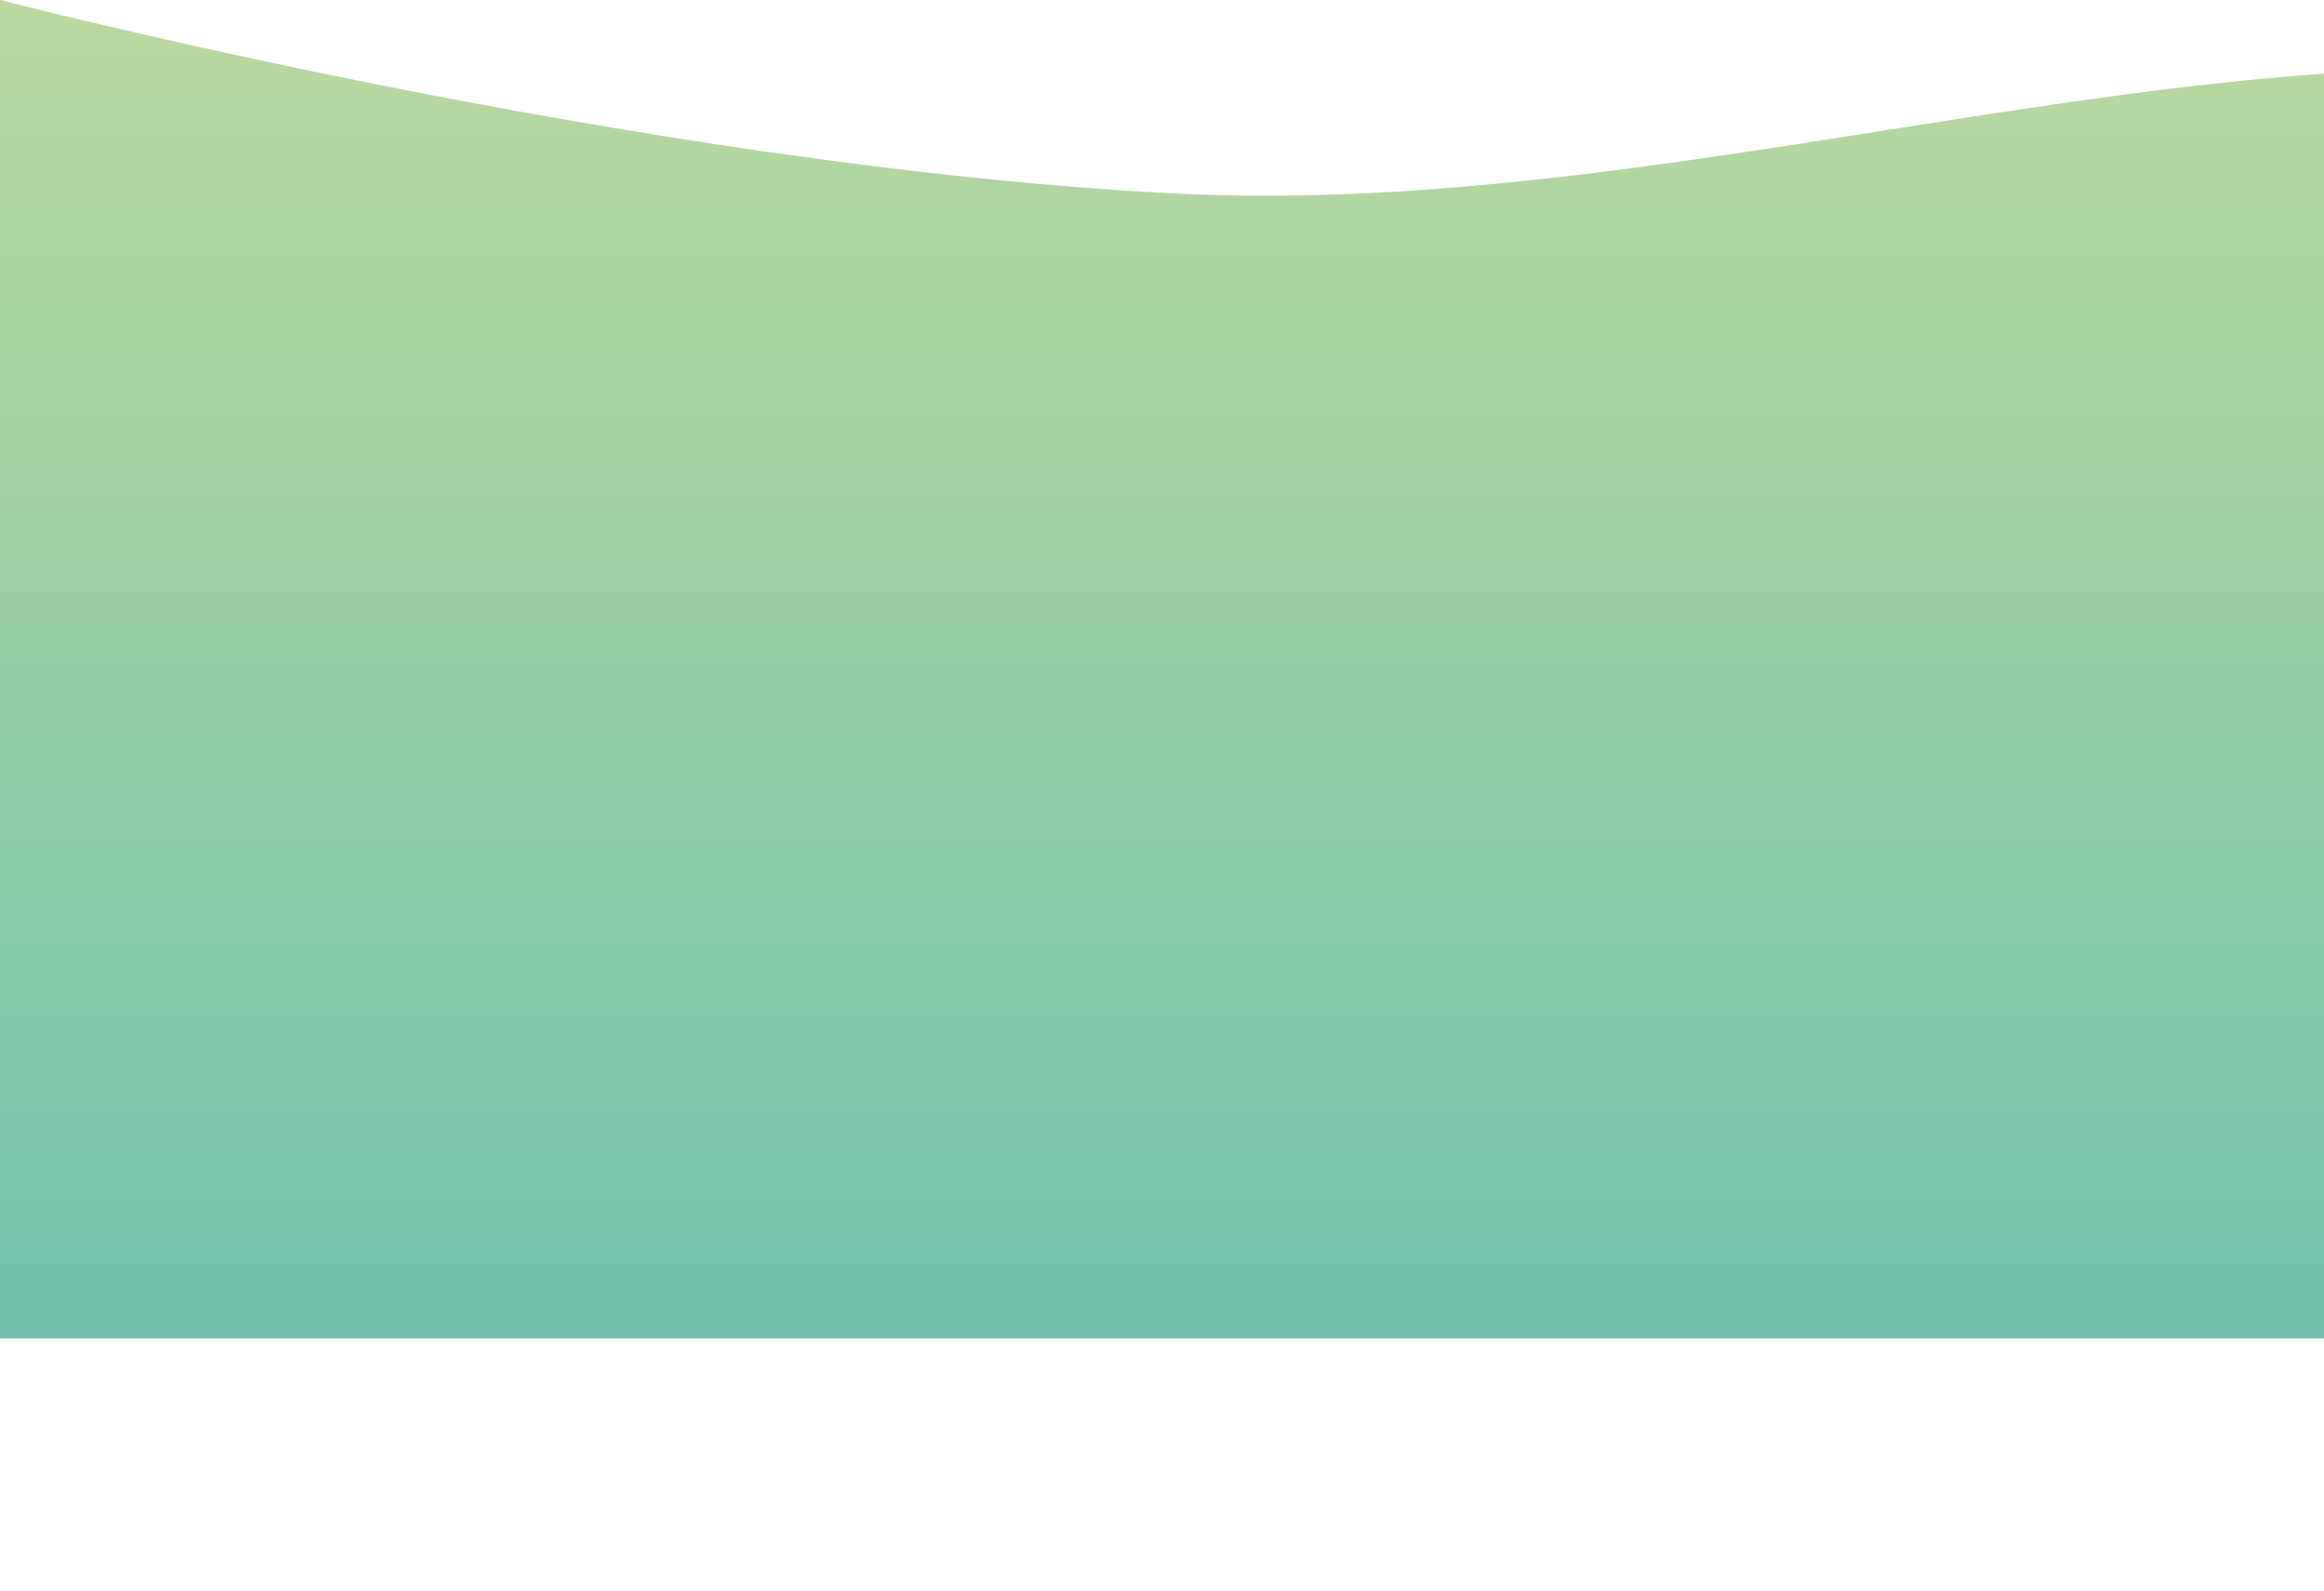
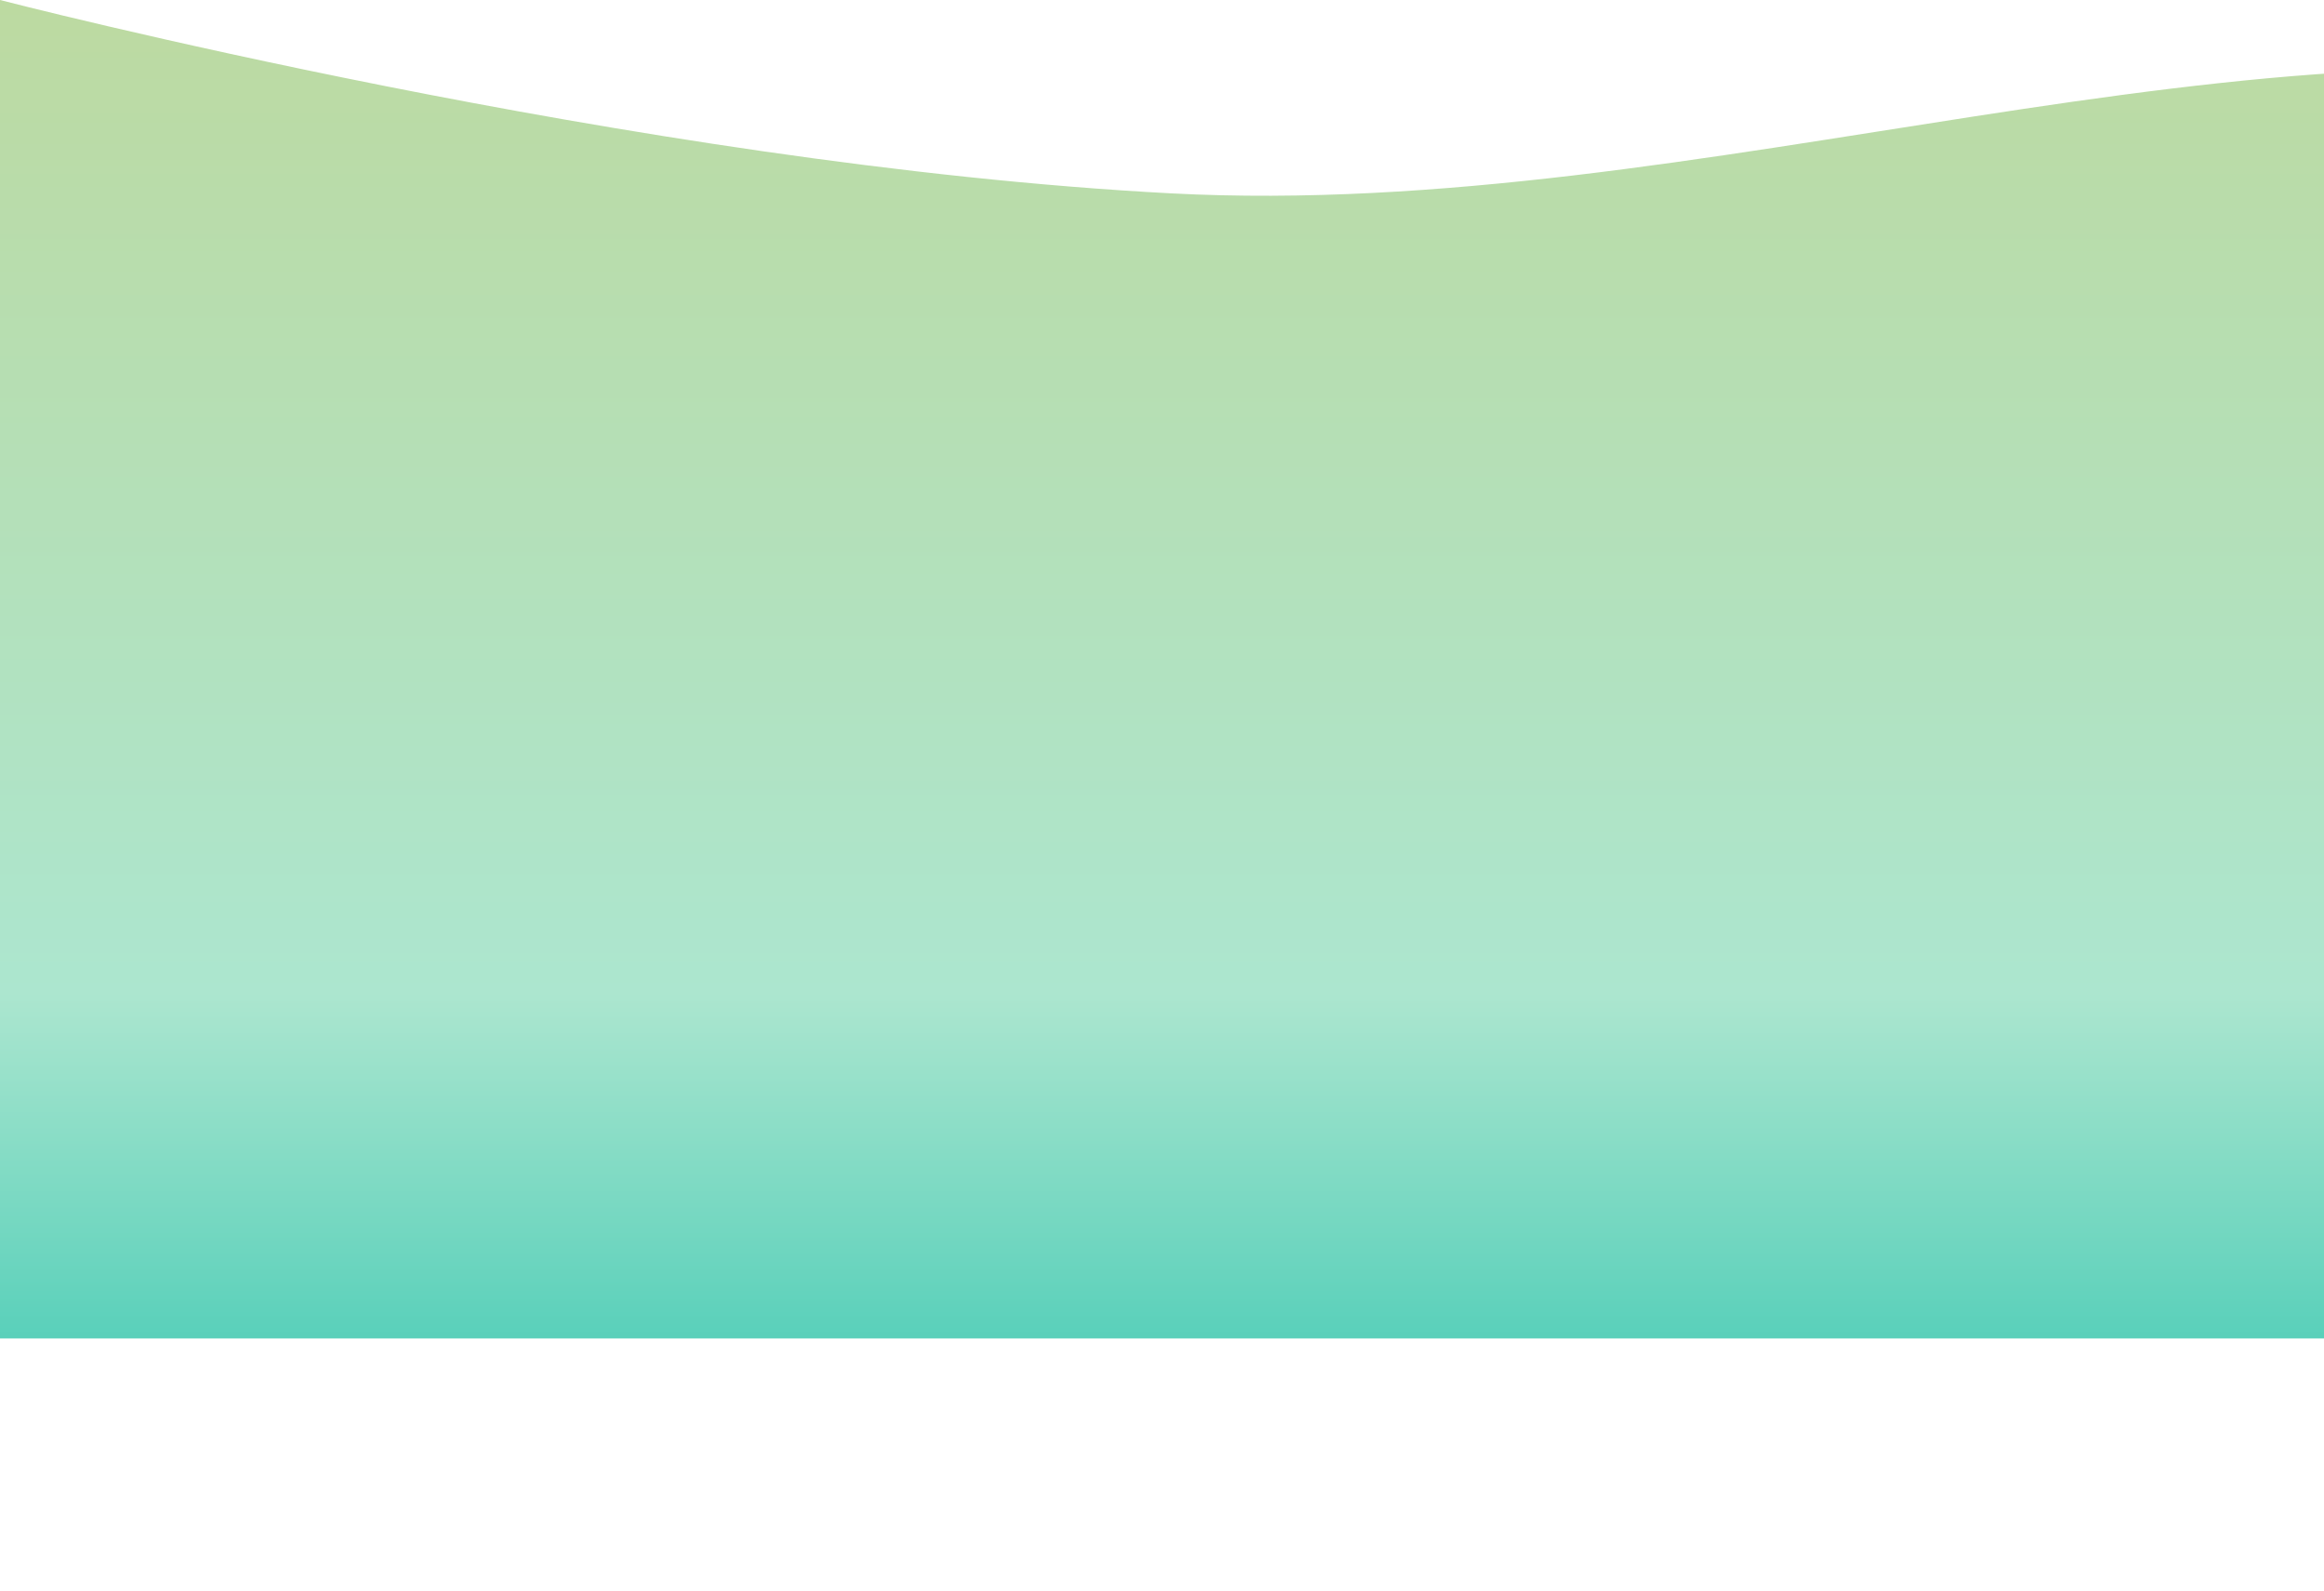
<svg xmlns="http://www.w3.org/2000/svg" width="1023" height="700" viewBox="0 0 1023 700" fill="none">
  <path d="M0 0C0 0 281 72.761 515.5 85.09C750 97.42 995 -3.17 1202 41.92C1409 87.011 1440 189.5 1440 189.5V589H720H0V0Z" fill="url(#paint0_linear_48_62)" />
  <defs>
    <linearGradient id="paint0_linear_48_62" x1="864" y1="743" x2="864" y2="-184" gradientUnits="userSpaceOnUse">
-       <stop offset="0.13" stop-color="#6DC1AF" />
+       <stop stop-color="#05baa5" />
+       <stop offset="0.33" stop-color="#ace6cf" />
      <stop offset="0.82" stop-color="#BDD99F" />
    </linearGradient>
  </defs>
</svg>
